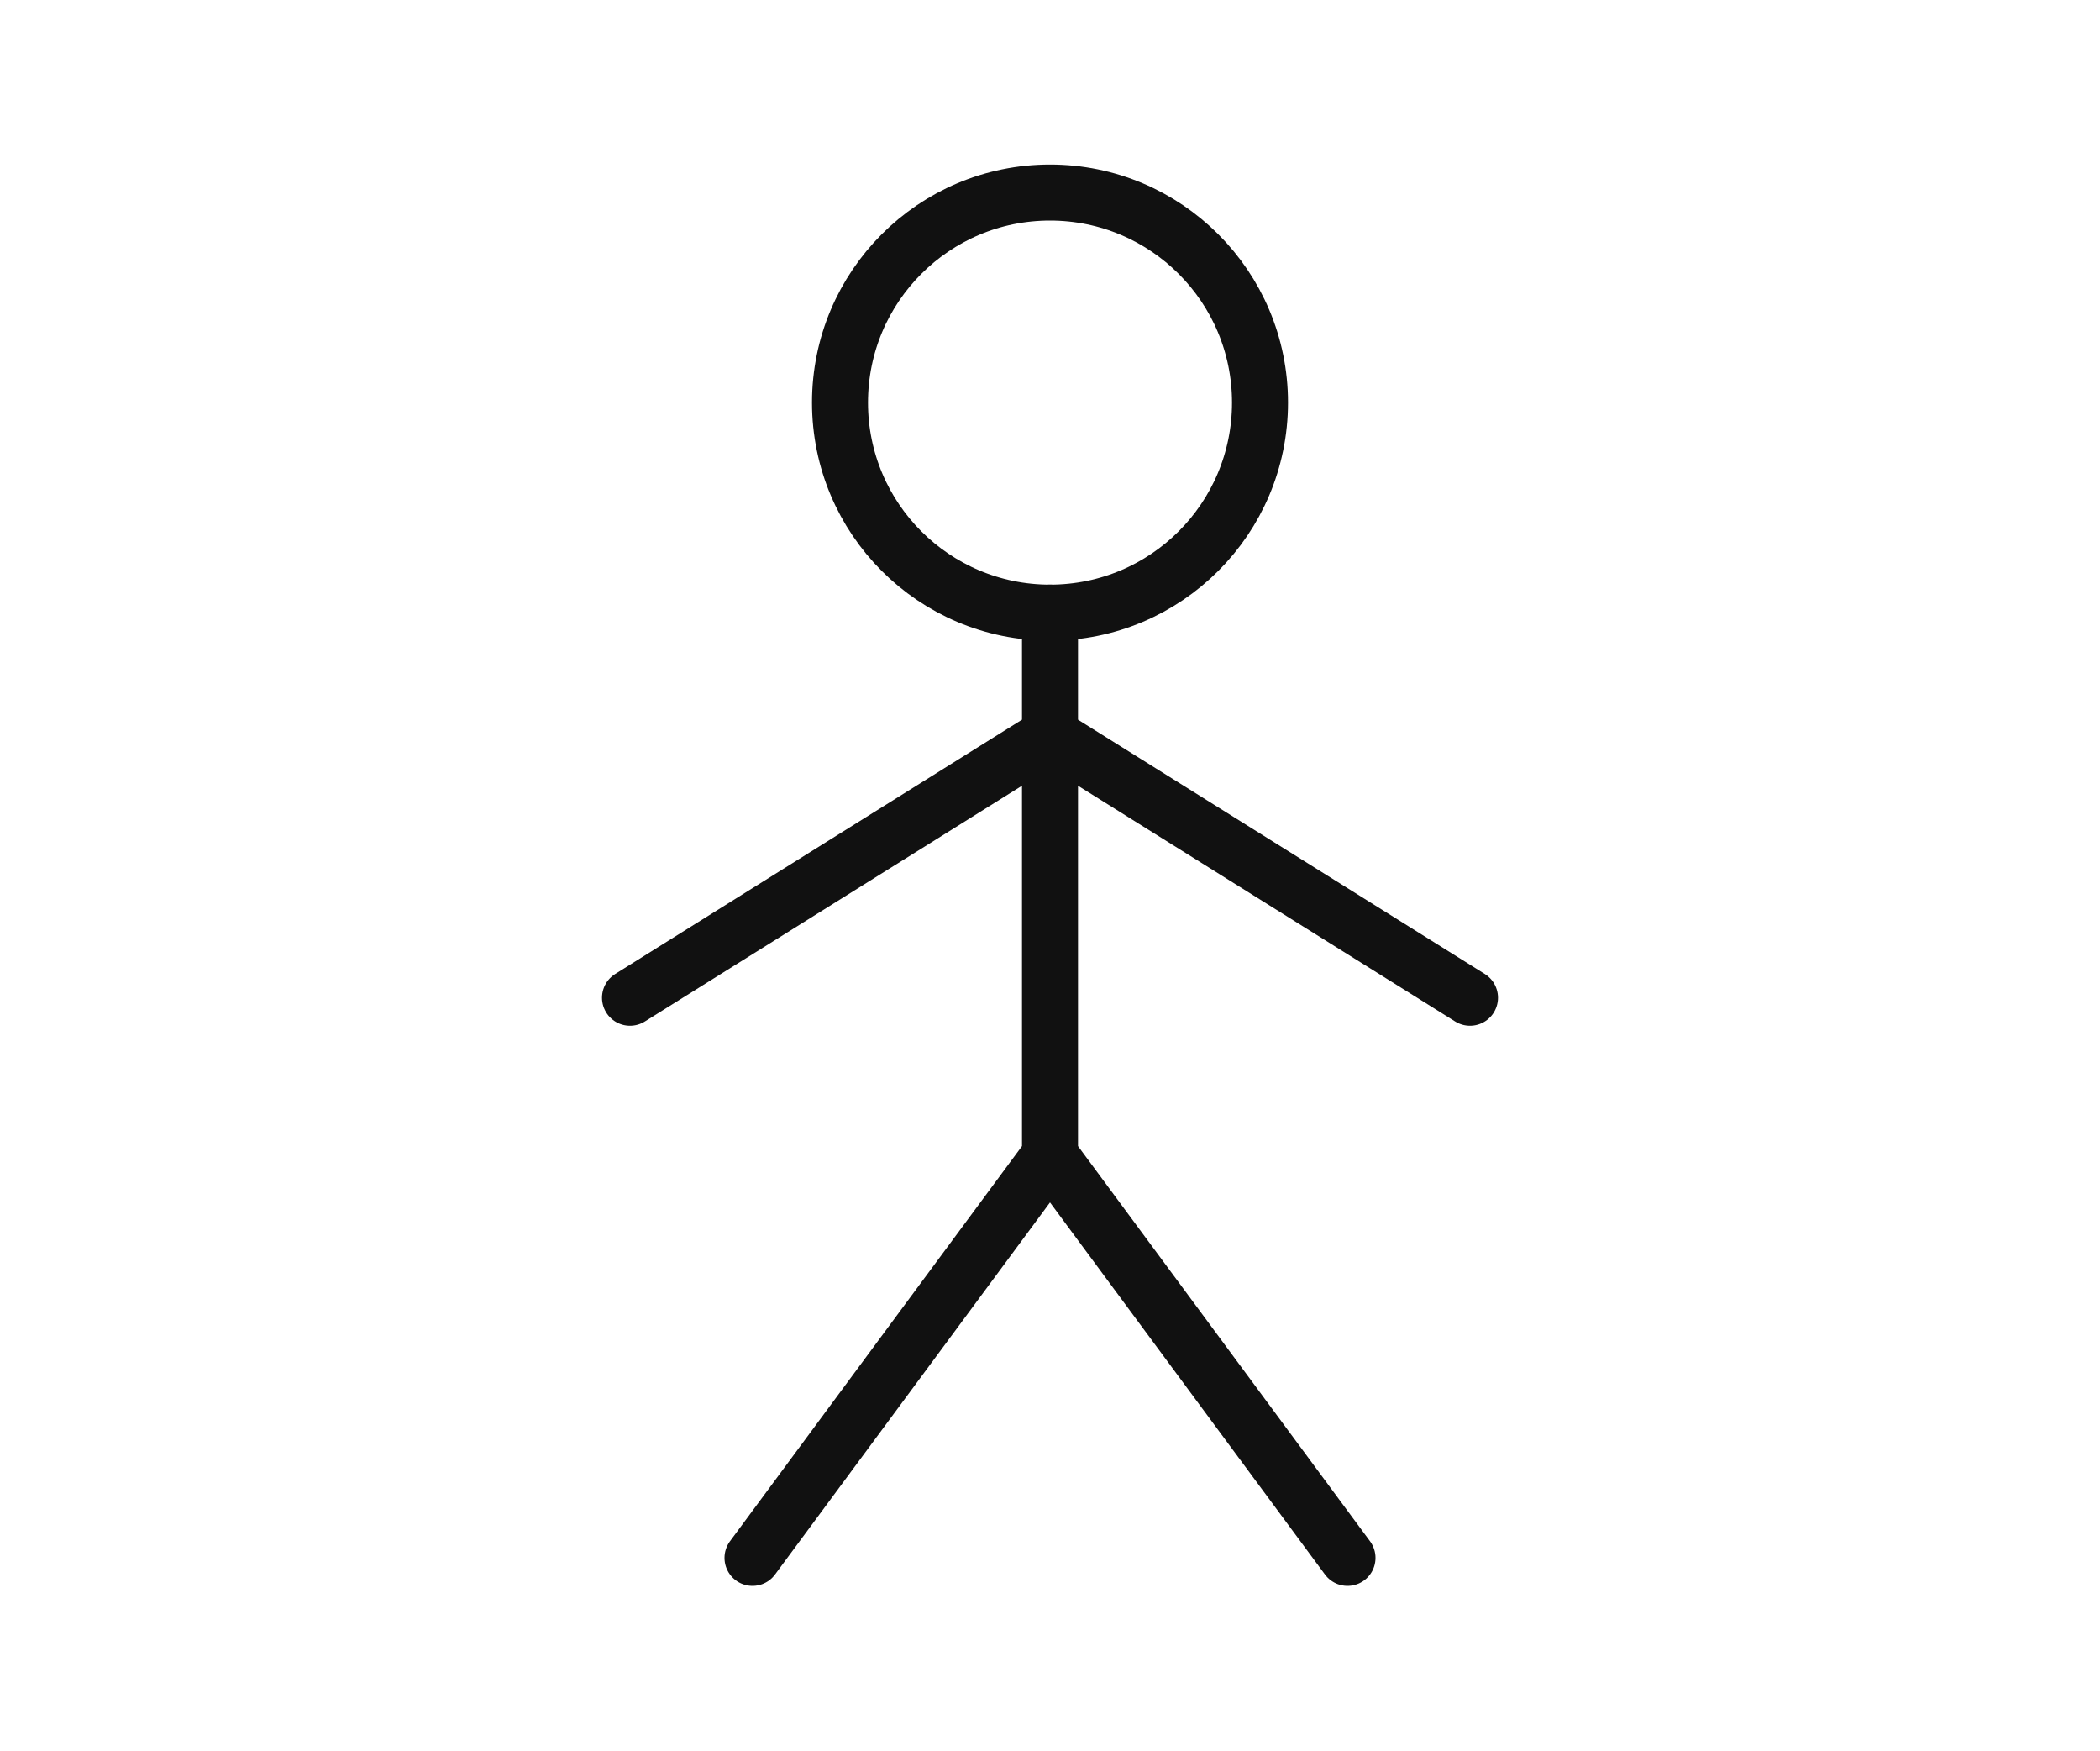
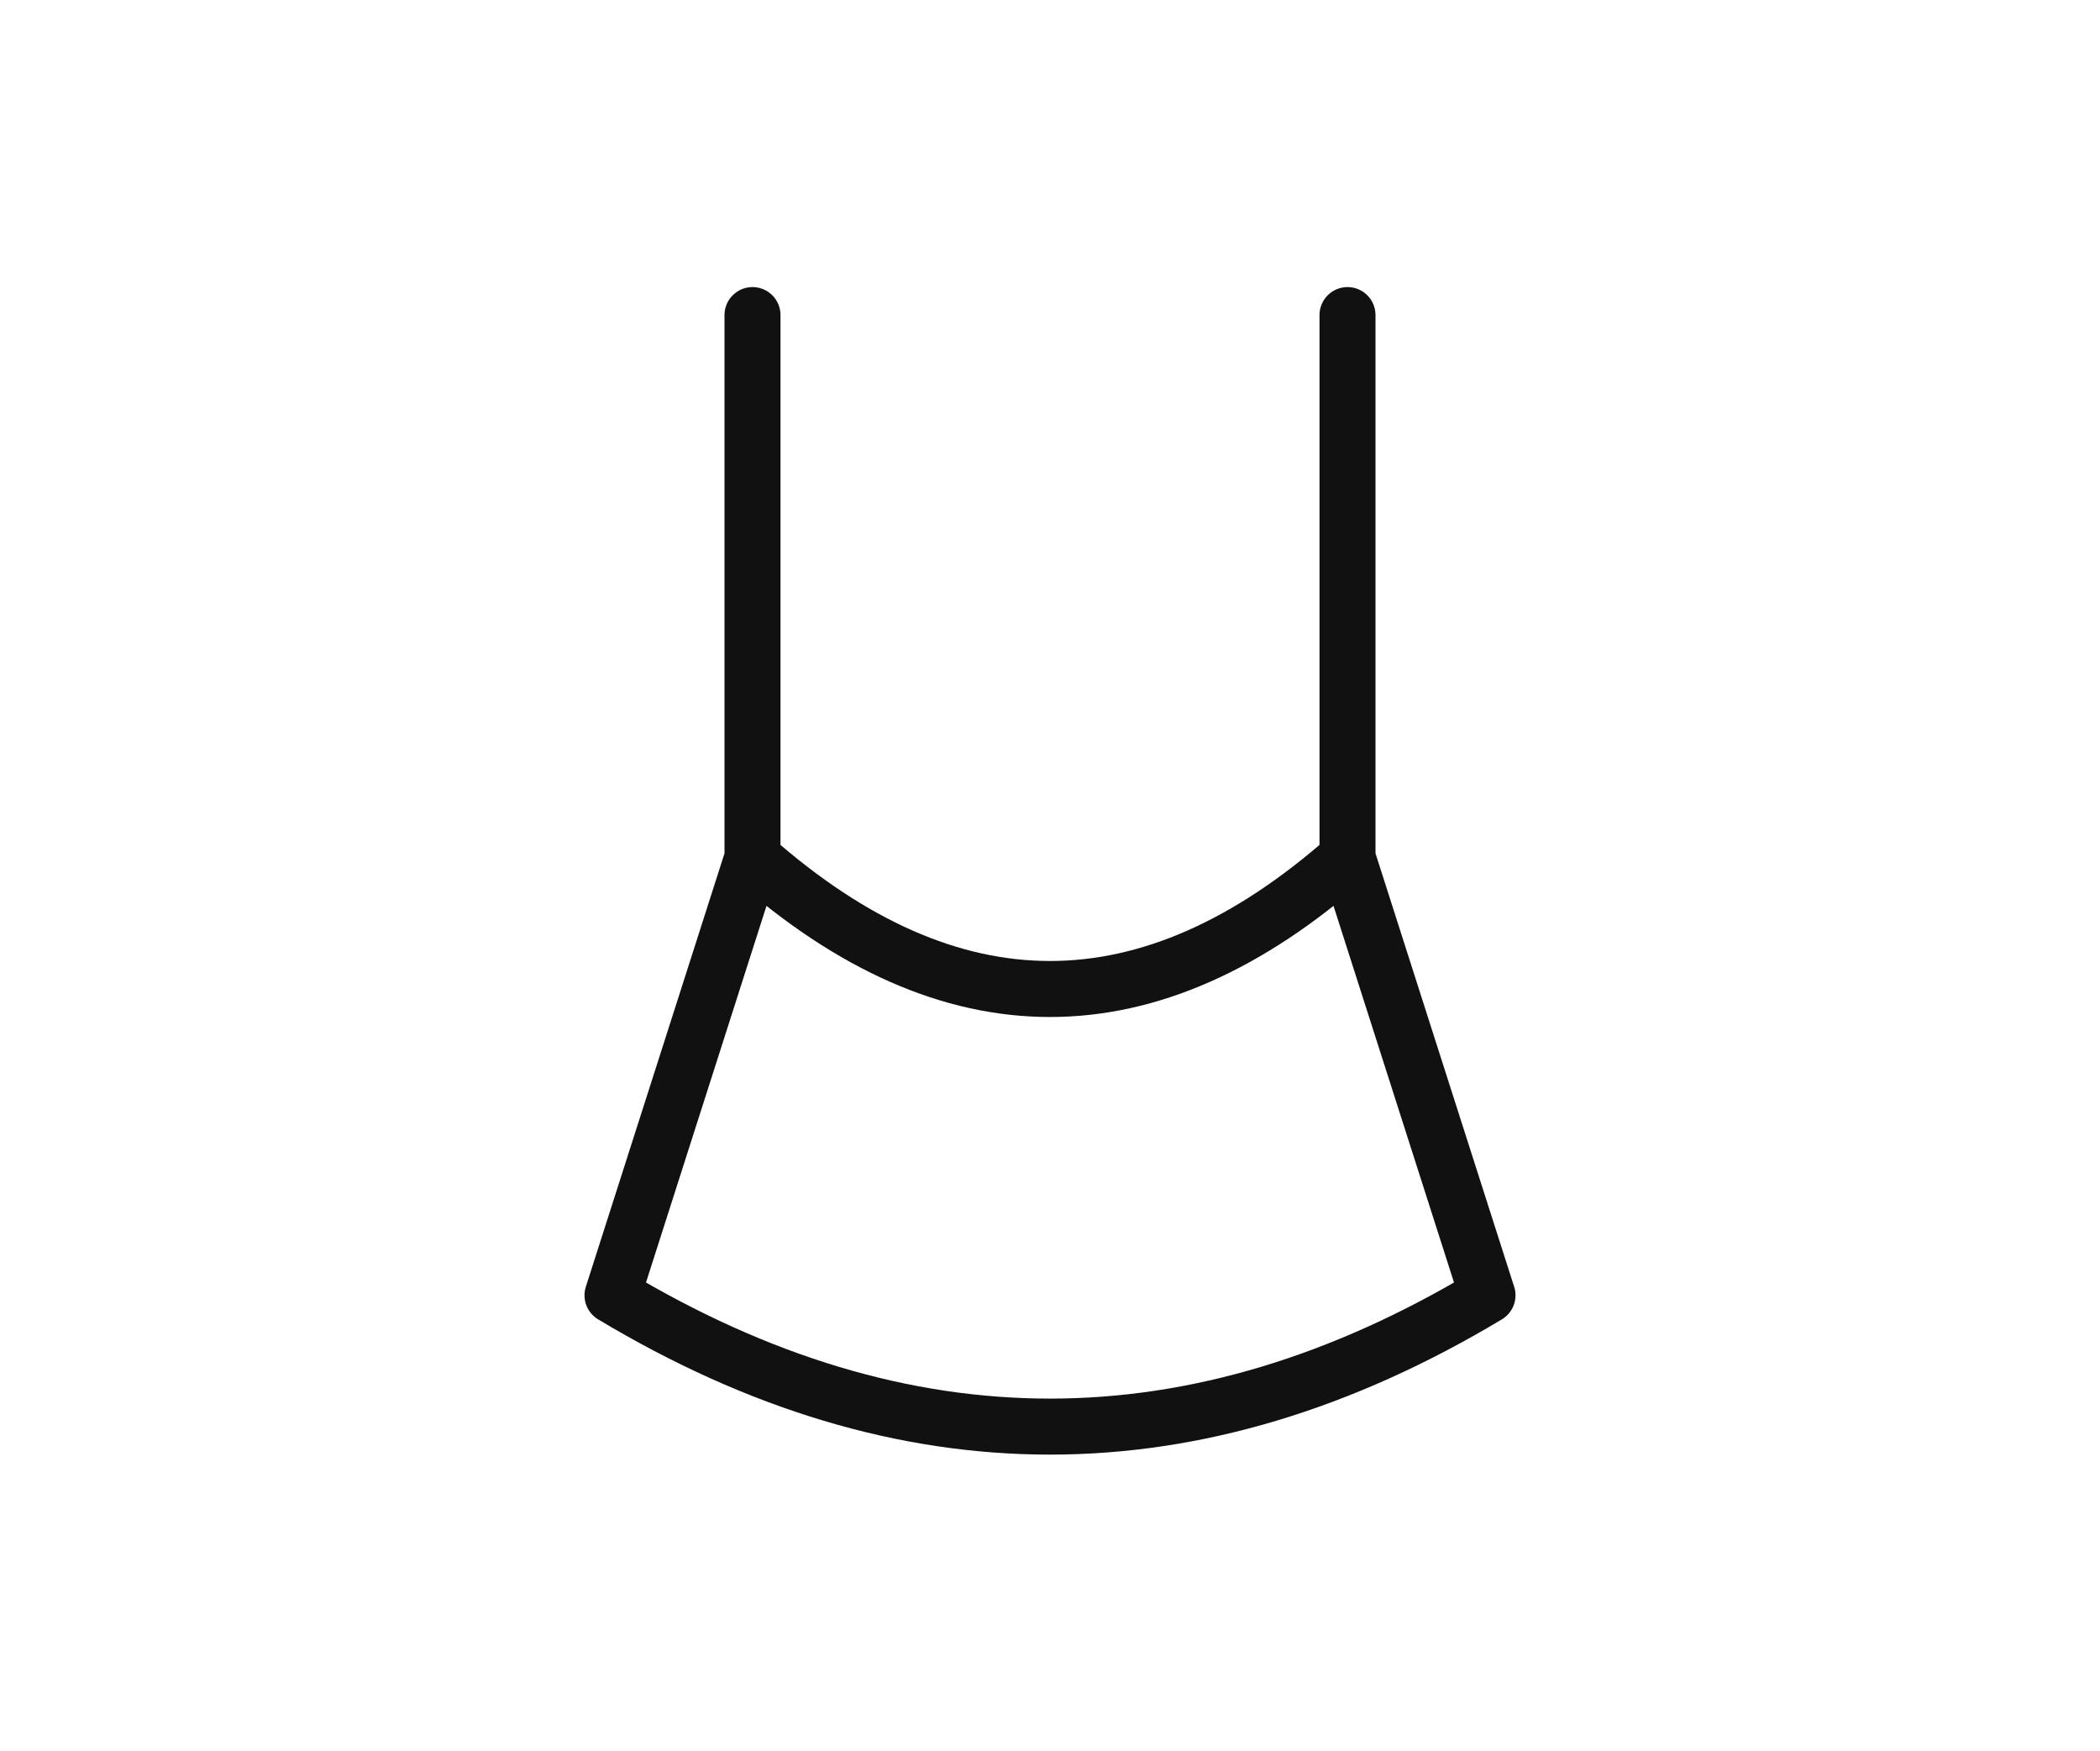
<svg xmlns="http://www.w3.org/2000/svg" viewBox="0 0 120 100">
  <g fill="none" stroke="#111" stroke-width="3.2" stroke-linecap="round" stroke-linejoin="round">
-     <circle cx="60" cy="23" r="12" />
-     <path d="M60 35 L60 66 M60 42 L36 57 M60 42 L84 57 M60 66 L43 89 M60 66 L77 89" />
+     <path d="M43 18 L43 49 Q60 64 77 49 L77 18 M43 49 L35 74 Q60 89 85 74 L77 49" />
  </g>
</svg>
